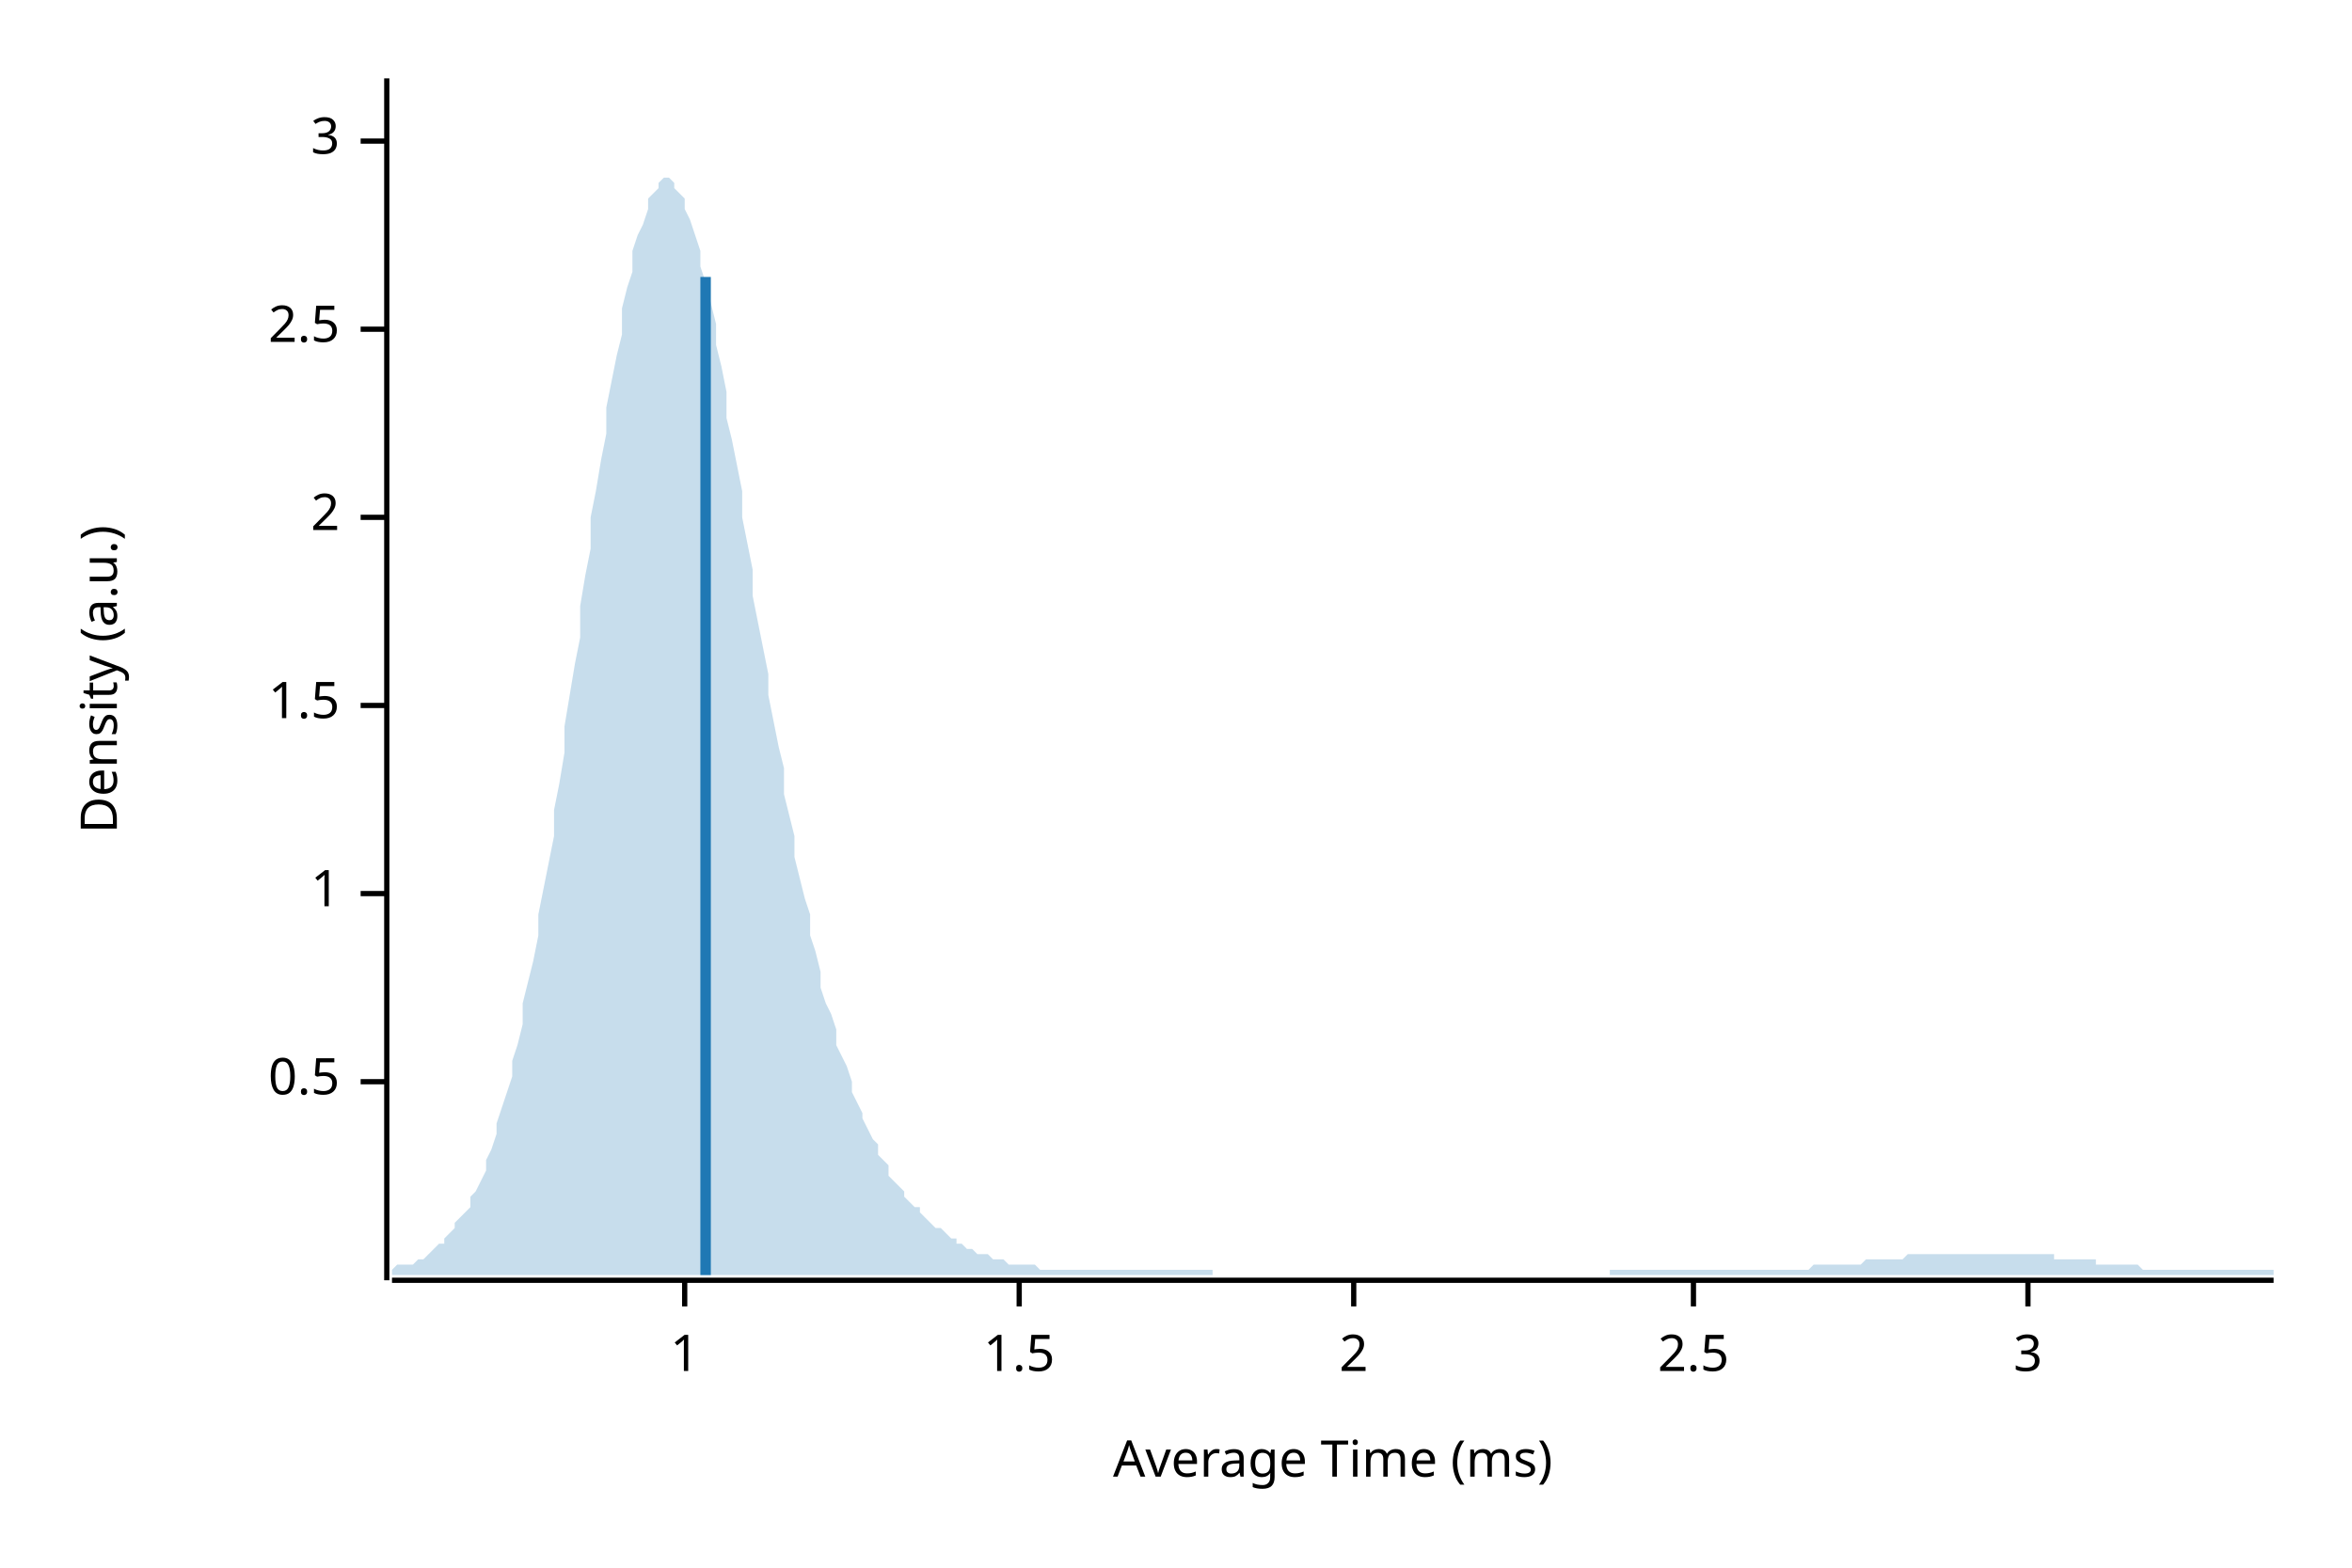
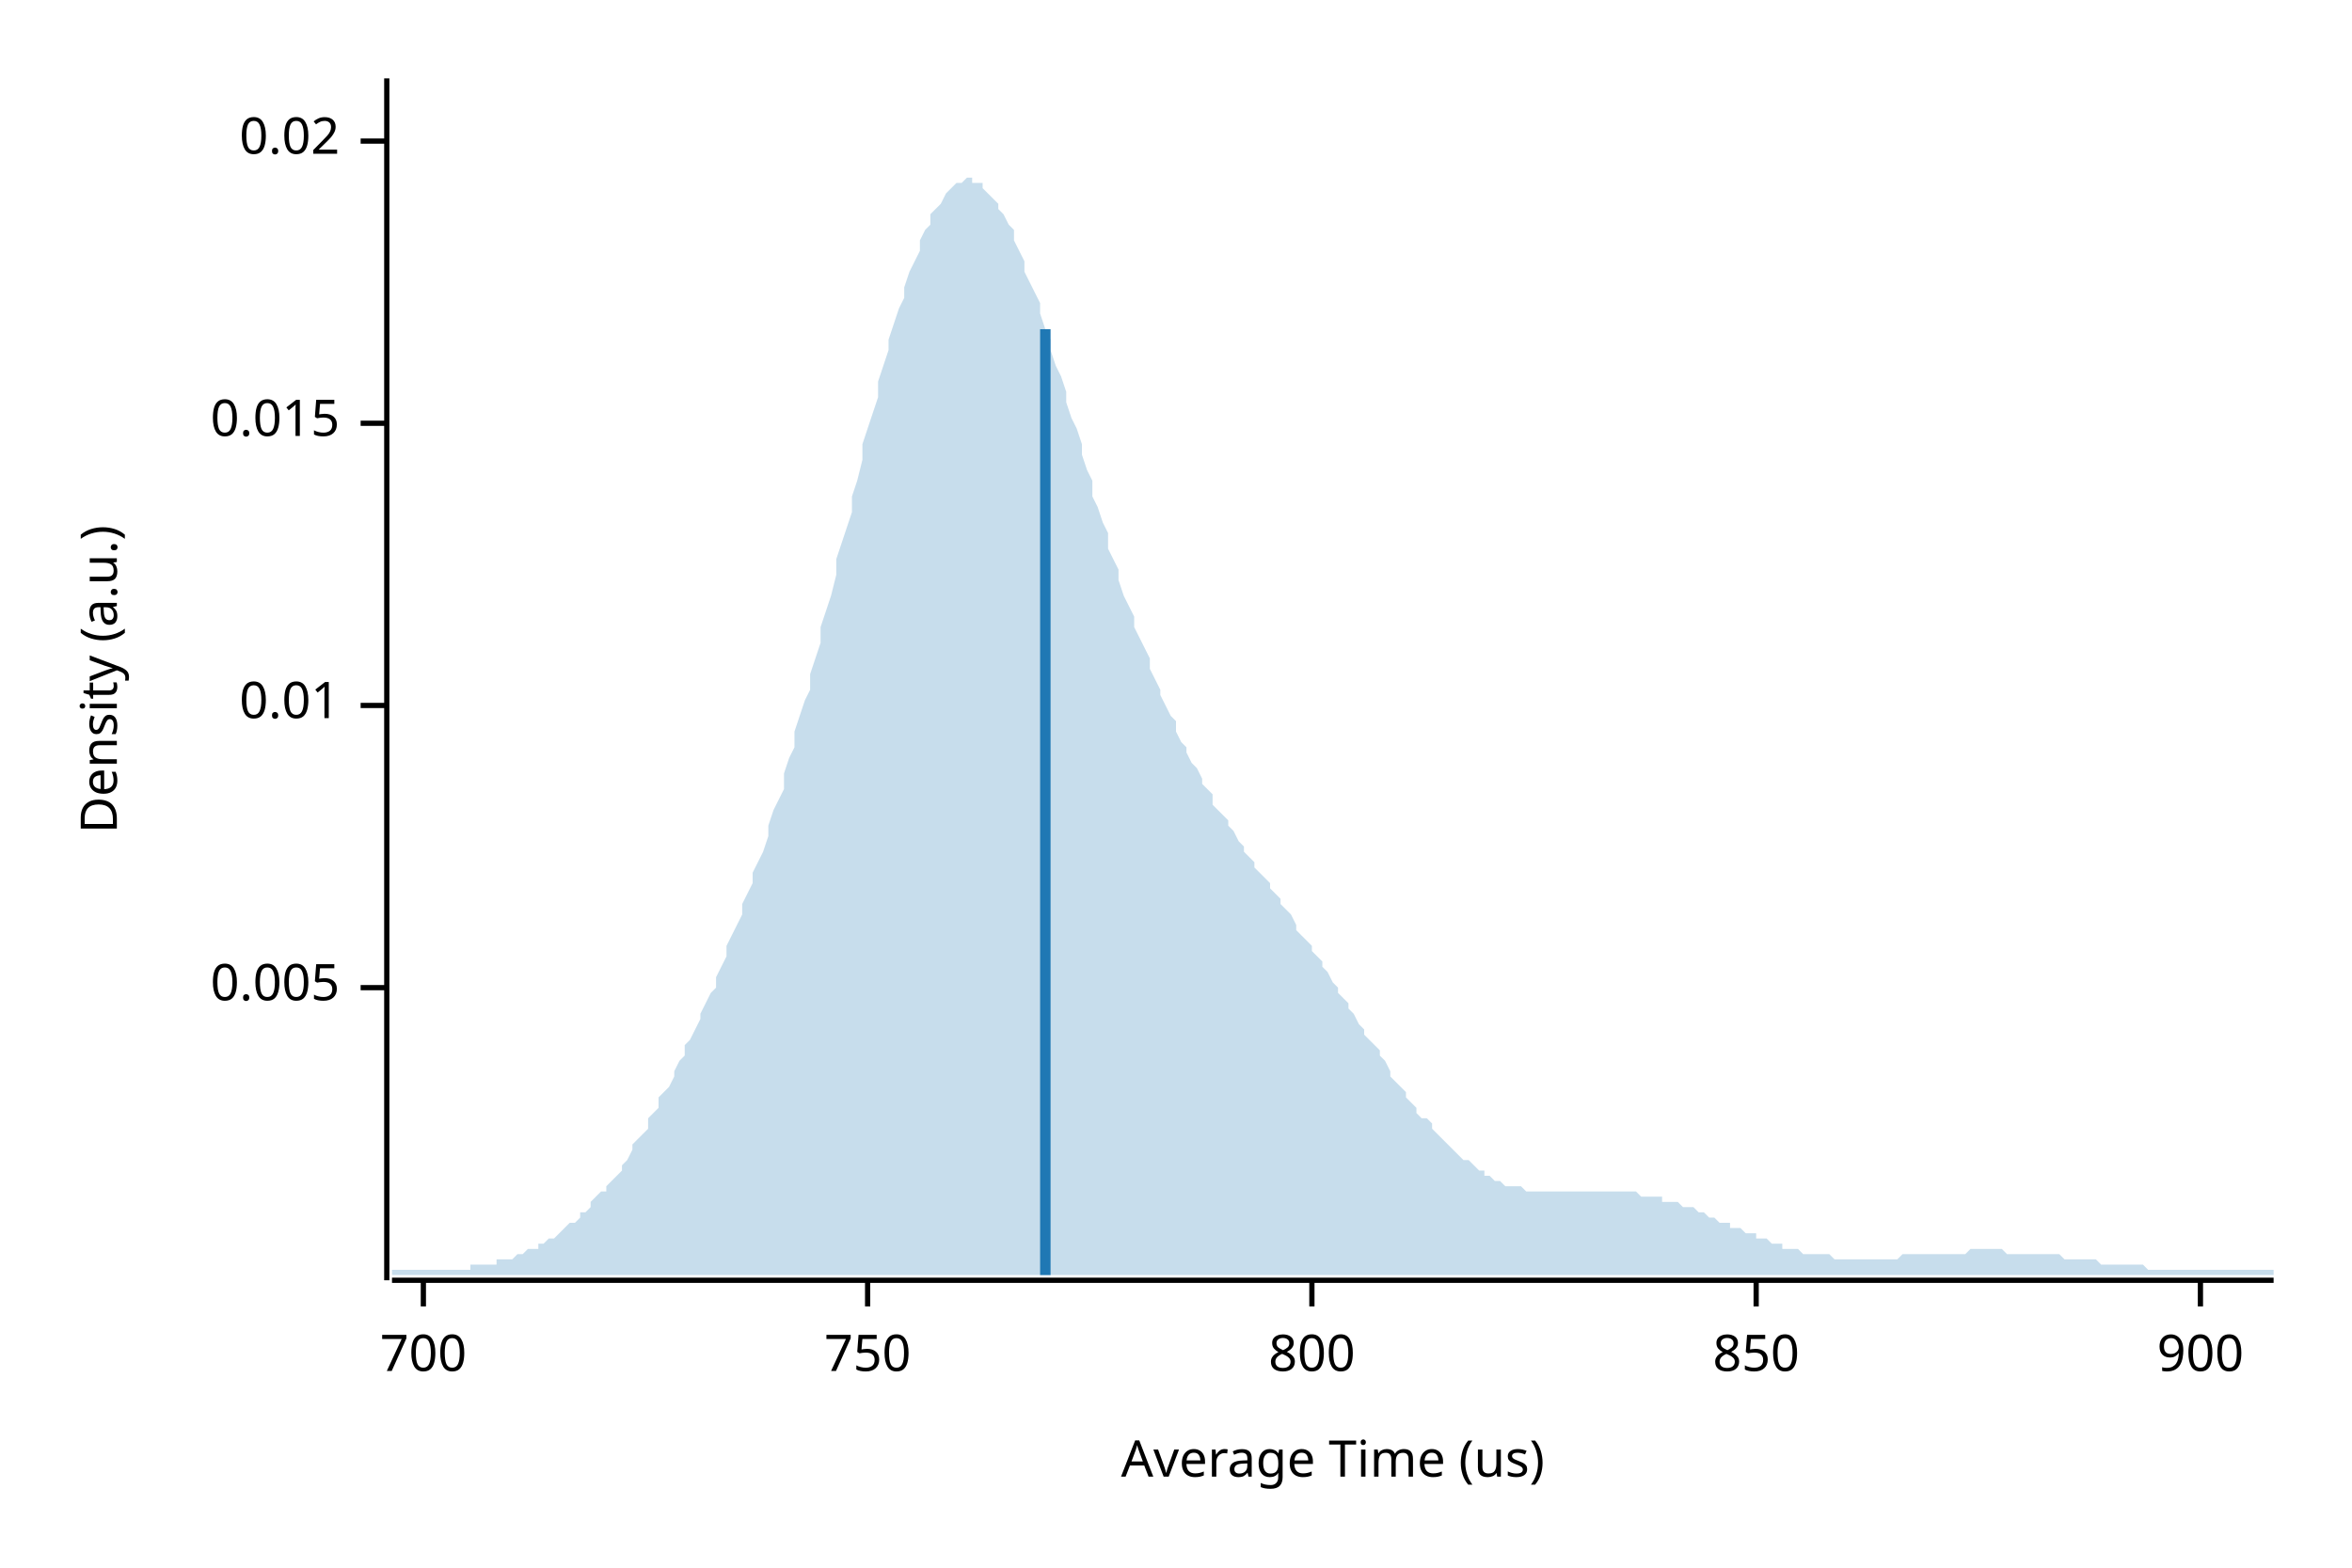
<svg xmlns="http://www.w3.org/2000/svg" width="450" height="300" viewBox="0 0 450 300">
  <text x="15" y="130" dy="0.76em" text-anchor="middle" font-family="sans-serif" font-size="9.677" opacity="1" fill="#000000" transform="rotate(270, 15, 130)">
Density (a.u.)
</text>
  <text x="255" y="285" dy="-0.5ex" text-anchor="middle" font-family="sans-serif" font-size="9.677" opacity="1" fill="#000000">
- Average Time (ms)
+ Average Time (us)
</text>
  <polyline fill="none" opacity="1" stroke="#000000" stroke-width="1" points="74,15 74,245 " />
-   <text x="65" y="207" dy="0.5ex" text-anchor="end" font-family="sans-serif" font-size="9.677" opacity="1" fill="#000000">
- 0.5
+   <text x="65" y="189" dy="0.5ex" text-anchor="end" font-family="sans-serif" font-size="9.677" opacity="1" fill="#000000">
+ 0.005
</text>
-   <polyline fill="none" opacity="1" stroke="#000000" stroke-width="1" points="69,207 74,207 " />
-   <text x="65" y="171" dy="0.5ex" text-anchor="end" font-family="sans-serif" font-size="9.677" opacity="1" fill="#000000">
- 1
- </text>
-   <polyline fill="none" opacity="1" stroke="#000000" stroke-width="1" points="69,171 74,171 " />
+   <polyline fill="none" opacity="1" stroke="#000000" stroke-width="1" points="69,189 74,189 " />
  <text x="65" y="135" dy="0.5ex" text-anchor="end" font-family="sans-serif" font-size="9.677" opacity="1" fill="#000000">
- 1.5
+ 0.01
</text>
  <polyline fill="none" opacity="1" stroke="#000000" stroke-width="1" points="69,135 74,135 " />
-   <text x="65" y="99" dy="0.5ex" text-anchor="end" font-family="sans-serif" font-size="9.677" opacity="1" fill="#000000">
- 2
+   <text x="65" y="81" dy="0.5ex" text-anchor="end" font-family="sans-serif" font-size="9.677" opacity="1" fill="#000000">
+ 0.015
</text>
-   <polyline fill="none" opacity="1" stroke="#000000" stroke-width="1" points="69,99 74,99 " />
-   <text x="65" y="63" dy="0.5ex" text-anchor="end" font-family="sans-serif" font-size="9.677" opacity="1" fill="#000000">
- 2.5
- </text>
-   <polyline fill="none" opacity="1" stroke="#000000" stroke-width="1" points="69,63 74,63 " />
+   <polyline fill="none" opacity="1" stroke="#000000" stroke-width="1" points="69,81 74,81 " />
  <text x="65" y="27" dy="0.5ex" text-anchor="end" font-family="sans-serif" font-size="9.677" opacity="1" fill="#000000">
- 3
+ 0.02
</text>
  <polyline fill="none" opacity="1" stroke="#000000" stroke-width="1" points="69,27 74,27 " />
  <polyline fill="none" opacity="1" stroke="#000000" stroke-width="1" points="75,245 435,245 " />
-   <text x="131" y="255" dy="0.76em" text-anchor="middle" font-family="sans-serif" font-size="9.677" opacity="1" fill="#000000">
- 1
+   <text x="81" y="255" dy="0.76em" text-anchor="middle" font-family="sans-serif" font-size="9.677" opacity="1" fill="#000000">
+ 700
</text>
-   <polyline fill="none" opacity="1" stroke="#000000" stroke-width="1" points="131,245 131,250 " />
-   <text x="195" y="255" dy="0.76em" text-anchor="middle" font-family="sans-serif" font-size="9.677" opacity="1" fill="#000000">
- 1.5
+   <polyline fill="none" opacity="1" stroke="#000000" stroke-width="1" points="81,245 81,250 " />
+   <text x="166" y="255" dy="0.76em" text-anchor="middle" font-family="sans-serif" font-size="9.677" opacity="1" fill="#000000">
+ 750
</text>
-   <polyline fill="none" opacity="1" stroke="#000000" stroke-width="1" points="195,245 195,250 " />
-   <text x="259" y="255" dy="0.76em" text-anchor="middle" font-family="sans-serif" font-size="9.677" opacity="1" fill="#000000">
- 2
+   <polyline fill="none" opacity="1" stroke="#000000" stroke-width="1" points="166,245 166,250 " />
+   <text x="251" y="255" dy="0.76em" text-anchor="middle" font-family="sans-serif" font-size="9.677" opacity="1" fill="#000000">
+ 800
</text>
-   <polyline fill="none" opacity="1" stroke="#000000" stroke-width="1" points="259,245 259,250 " />
-   <text x="324" y="255" dy="0.76em" text-anchor="middle" font-family="sans-serif" font-size="9.677" opacity="1" fill="#000000">
- 2.5
+   <polyline fill="none" opacity="1" stroke="#000000" stroke-width="1" points="251,245 251,250 " />
+   <text x="336" y="255" dy="0.76em" text-anchor="middle" font-family="sans-serif" font-size="9.677" opacity="1" fill="#000000">
+ 850
</text>
-   <polyline fill="none" opacity="1" stroke="#000000" stroke-width="1" points="324,245 324,250 " />
-   <text x="388" y="255" dy="0.76em" text-anchor="middle" font-family="sans-serif" font-size="9.677" opacity="1" fill="#000000">
- 3
+   <polyline fill="none" opacity="1" stroke="#000000" stroke-width="1" points="336,245 336,250 " />
+   <text x="421" y="255" dy="0.76em" text-anchor="middle" font-family="sans-serif" font-size="9.677" opacity="1" fill="#000000">
+ 900
</text>
-   <polyline fill="none" opacity="1" stroke="#000000" stroke-width="1" points="388,245 388,250 " />
-   <polygon opacity="0.25" fill="#1F78B4" points="75,243 75,243 76,242 77,242 77,242 78,242 79,242 80,241 80,241 81,241 82,240 82,240 83,239 84,238 85,238 85,237 86,236 87,235 87,234 88,233 89,232 90,231 90,229 91,228 92,226 93,224 93,222 94,220 95,217 95,215 96,212 97,209 98,206 98,203 99,200 100,196 100,192 101,188 102,184 103,179 103,175 104,170 105,165 106,160 106,155 107,150 108,144 108,139 109,133 110,127 111,122 111,116 112,110 113,105 113,99 114,94 115,88 116,83 116,78 117,73 118,68 119,64 119,59 120,55 121,52 121,48 122,45 123,43 124,40 124,38 125,37 126,36 126,35 127,34 128,34 129,35 129,36 130,37 131,38 131,40 132,42 133,45 134,48 134,51 135,54 136,58 137,62 137,66 138,70 139,75 139,80 140,84 141,89 142,94 142,99 143,104 144,109 144,114 145,119 146,124 147,129 147,133 148,138 149,143 150,147 150,152 151,156 152,160 152,164 153,168 154,172 155,175 155,179 156,182 157,186 157,189 158,192 159,194 160,197 160,200 161,202 162,204 163,207 163,209 164,211 165,213 165,214 166,216 167,218 168,219 168,221 169,222 170,223 170,225 171,226 172,227 173,228 173,229 174,230 175,231 176,231 176,232 177,233 178,234 178,234 179,235 180,235 181,236 181,236 182,237 183,237 183,238 184,238 185,239 186,239 186,239 187,240 188,240 188,240 189,240 190,241 191,241 191,241 192,241 193,242 194,242 194,242 195,242 196,242 196,242 197,242 198,242 199,243 199,243 200,243 201,243 201,243 202,243 203,243 204,243 204,243 205,243 206,243 207,243 207,243 208,243 209,243 209,243 210,243 211,243 212,243 212,243 213,243 214,243 214,243 215,243 216,243 217,243 217,243 218,243 219,243 220,243 220,243 221,243 222,243 222,243 223,243 224,243 225,243 225,243 226,243 227,243 227,243 228,243 229,243 230,243 230,243 231,243 232,243 232,244 233,244 234,244 235,244 235,244 236,244 237,244 238,244 238,244 239,244 240,244 240,244 241,244 242,244 243,244 243,244 244,244 245,244 245,244 246,244 247,244 248,244 248,244 249,244 250,244 251,244 251,244 252,244 253,244 253,244 254,244 255,244 256,244 256,244 257,244 258,244 258,244 259,244 260,244 261,244 261,244 262,244 263,244 264,244 264,244 265,244 266,244 266,244 267,244 268,244 269,244 269,244 270,244 271,244 271,244 272,244 273,244 274,244 274,244 275,244 276,244 277,244 277,244 278,244 279,244 279,244 280,244 281,244 282,244 282,244 283,244 284,244 284,244 285,244 286,244 287,244 287,244 288,244 289,244 289,244 290,244 291,244 292,244 292,244 293,244 294,244 295,244 295,244 296,244 297,244 297,244 298,244 299,244 300,244 300,244 301,244 302,244 302,244 303,244 304,244 305,244 305,244 306,244 307,244 308,244 308,243 309,243 310,243 310,243 311,243 312,243 313,243 313,243 314,243 315,243 315,243 316,243 317,243 318,243 318,243 319,243 320,243 321,243 321,243 322,243 323,243 323,243 324,243 325,243 326,243 326,243 327,243 328,243 328,243 329,243 330,243 331,243 331,243 332,243 333,243 333,243 334,243 335,243 336,243 336,243 337,243 338,243 339,243 339,243 340,243 341,243 341,243 342,243 343,243 344,243 344,243 345,243 346,243 346,243 347,242 348,242 349,242 349,242 350,242 351,242 352,242 352,242 353,242 354,242 354,242 355,242 356,242 357,241 357,241 358,241 359,241 359,241 360,241 361,241 362,241 362,241 363,241 364,241 365,240 365,240 366,240 367,240 367,240 368,240 369,240 370,240 370,240 371,240 372,240 372,240 373,240 374,240 375,240 375,240 376,240 377,240 378,240 378,240 379,240 380,240 380,240 381,240 382,240 383,240 383,240 384,240 385,240 385,240 386,240 387,240 388,240 388,240 389,240 390,240 390,240 391,240 392,240 393,240 393,241 394,241 395,241 396,241 396,241 397,241 398,241 398,241 399,241 400,241 401,241 401,242 402,242 403,242 403,242 404,242 405,242 406,242 406,242 407,242 408,242 409,242 409,242 410,243 411,243 411,243 412,243 413,243 414,243 414,243 415,243 416,243 416,243 417,243 418,243 419,243 419,243 420,243 421,243 422,243 422,243 423,243 424,243 424,243 425,243 426,243 427,243 427,243 428,243 429,243 429,243 430,243 431,243 432,243 432,243 433,243 434,243 435,243 435,244 75,244 " />
-   <polyline fill="none" opacity="1" stroke="#1F78B4" stroke-width="2" points="135,244 135,53 " />
+   <polyline fill="none" opacity="1" stroke="#000000" stroke-width="1" points="421,245 421,250 " />
+   <polygon opacity="0.25" fill="#1F78B4" points="75,243 75,243 76,243 77,243 77,243 78,243 79,243 80,243 80,243 81,243 82,243 82,243 83,243 84,243 85,243 85,243 86,243 87,243 87,243 88,243 89,243 90,243 90,242 91,242 92,242 93,242 93,242 94,242 95,242 95,241 96,241 97,241 98,241 98,241 99,240 100,240 100,240 101,239 102,239 103,239 103,238 104,238 105,237 106,237 106,237 107,236 108,235 108,235 109,234 110,234 111,233 111,232 112,232 113,231 113,230 114,229 115,228 116,228 116,227 117,226 118,225 119,224 119,223 120,222 121,220 121,219 122,218 123,217 124,216 124,214 125,213 126,212 126,210 127,209 128,208 129,206 129,205 130,203 131,202 131,200 132,199 133,197 134,195 134,194 135,192 136,190 137,189 137,187 138,185 139,183 139,181 140,179 141,177 142,175 142,173 143,171 144,169 144,167 145,165 146,163 147,160 147,158 148,155 149,153 150,151 150,148 151,145 152,143 152,140 153,137 154,134 155,132 155,129 156,126 157,123 157,120 158,117 159,114 160,110 160,107 161,104 162,101 163,98 163,95 164,92 165,88 165,85 166,82 167,79 168,76 168,73 169,70 170,67 170,65 171,62 172,59 173,57 173,55 174,52 175,50 176,48 176,46 177,44 178,43 178,41 179,40 180,39 181,37 181,37 182,36 183,35 183,35 184,35 185,34 186,34 186,35 187,35 188,35 188,36 189,37 190,38 191,39 191,40 192,41 193,43 194,44 194,46 195,48 196,50 196,52 197,54 198,56 199,58 199,60 200,63 201,65 201,67 202,70 203,72 204,75 204,77 205,80 206,82 207,85 207,87 208,90 209,92 209,95 210,97 211,100 212,102 212,105 213,107 214,109 214,111 215,114 216,116 217,118 217,120 218,122 219,124 220,126 220,128 221,130 222,132 222,133 223,135 224,137 225,138 225,140 226,142 227,143 227,144 228,146 229,147 230,149 230,150 231,151 232,152 232,154 233,155 234,156 235,157 235,158 236,159 237,161 238,162 238,163 239,164 240,165 240,166 241,167 242,168 243,169 243,170 244,171 245,172 245,173 246,174 247,175 248,177 248,178 249,179 250,180 251,181 251,182 252,183 253,184 253,185 254,186 255,188 256,189 256,190 257,191 258,192 258,193 259,194 260,196 261,197 261,198 262,199 263,200 264,201 264,202 265,203 266,205 266,206 267,207 268,208 269,209 269,210 270,211 271,212 271,213 272,214 273,214 274,215 274,216 275,217 276,218 277,219 277,219 278,220 279,221 279,221 280,222 281,222 282,223 282,223 283,224 284,224 284,225 285,225 286,226 287,226 287,226 288,227 289,227 289,227 290,227 291,227 292,228 292,228 293,228 294,228 295,228 295,228 296,228 297,228 297,228 298,228 299,228 300,228 300,228 301,228 302,228 302,228 303,228 304,228 305,228 305,228 306,228 307,228 308,228 308,228 309,228 310,228 310,228 311,228 312,228 313,228 313,228 314,229 315,229 315,229 316,229 317,229 318,229 318,230 319,230 320,230 321,230 321,230 322,231 323,231 323,231 324,231 325,232 326,232 326,232 327,233 328,233 328,233 329,234 330,234 331,234 331,235 332,235 333,235 333,235 334,236 335,236 336,236 336,237 337,237 338,237 339,238 339,238 340,238 341,238 341,239 342,239 343,239 344,239 344,239 345,240 346,240 346,240 347,240 348,240 349,240 349,240 350,240 351,241 352,241 352,241 353,241 354,241 354,241 355,241 356,241 357,241 357,241 358,241 359,241 359,241 360,241 361,241 362,241 362,241 363,241 364,240 365,240 365,240 366,240 367,240 367,240 368,240 369,240 370,240 370,240 371,240 372,240 372,240 373,240 374,240 375,240 375,240 376,240 377,239 378,239 378,239 379,239 380,239 380,239 381,239 382,239 383,239 383,239 384,240 385,240 385,240 386,240 387,240 388,240 388,240 389,240 390,240 390,240 391,240 392,240 393,240 393,240 394,240 395,241 396,241 396,241 397,241 398,241 398,241 399,241 400,241 401,241 401,241 402,242 403,242 403,242 404,242 405,242 406,242 406,242 407,242 408,242 409,242 409,242 410,242 411,243 411,243 412,243 413,243 414,243 414,243 415,243 416,243 416,243 417,243 418,243 419,243 419,243 420,243 421,243 422,243 422,243 423,243 424,243 424,243 425,243 426,243 427,243 427,243 428,243 429,243 429,243 430,243 431,243 432,243 432,243 433,243 434,243 435,243 435,244 75,244 " />
+   <polyline fill="none" opacity="1" stroke="#1F78B4" stroke-width="2" points="200,244 200,63 " />
</svg>
